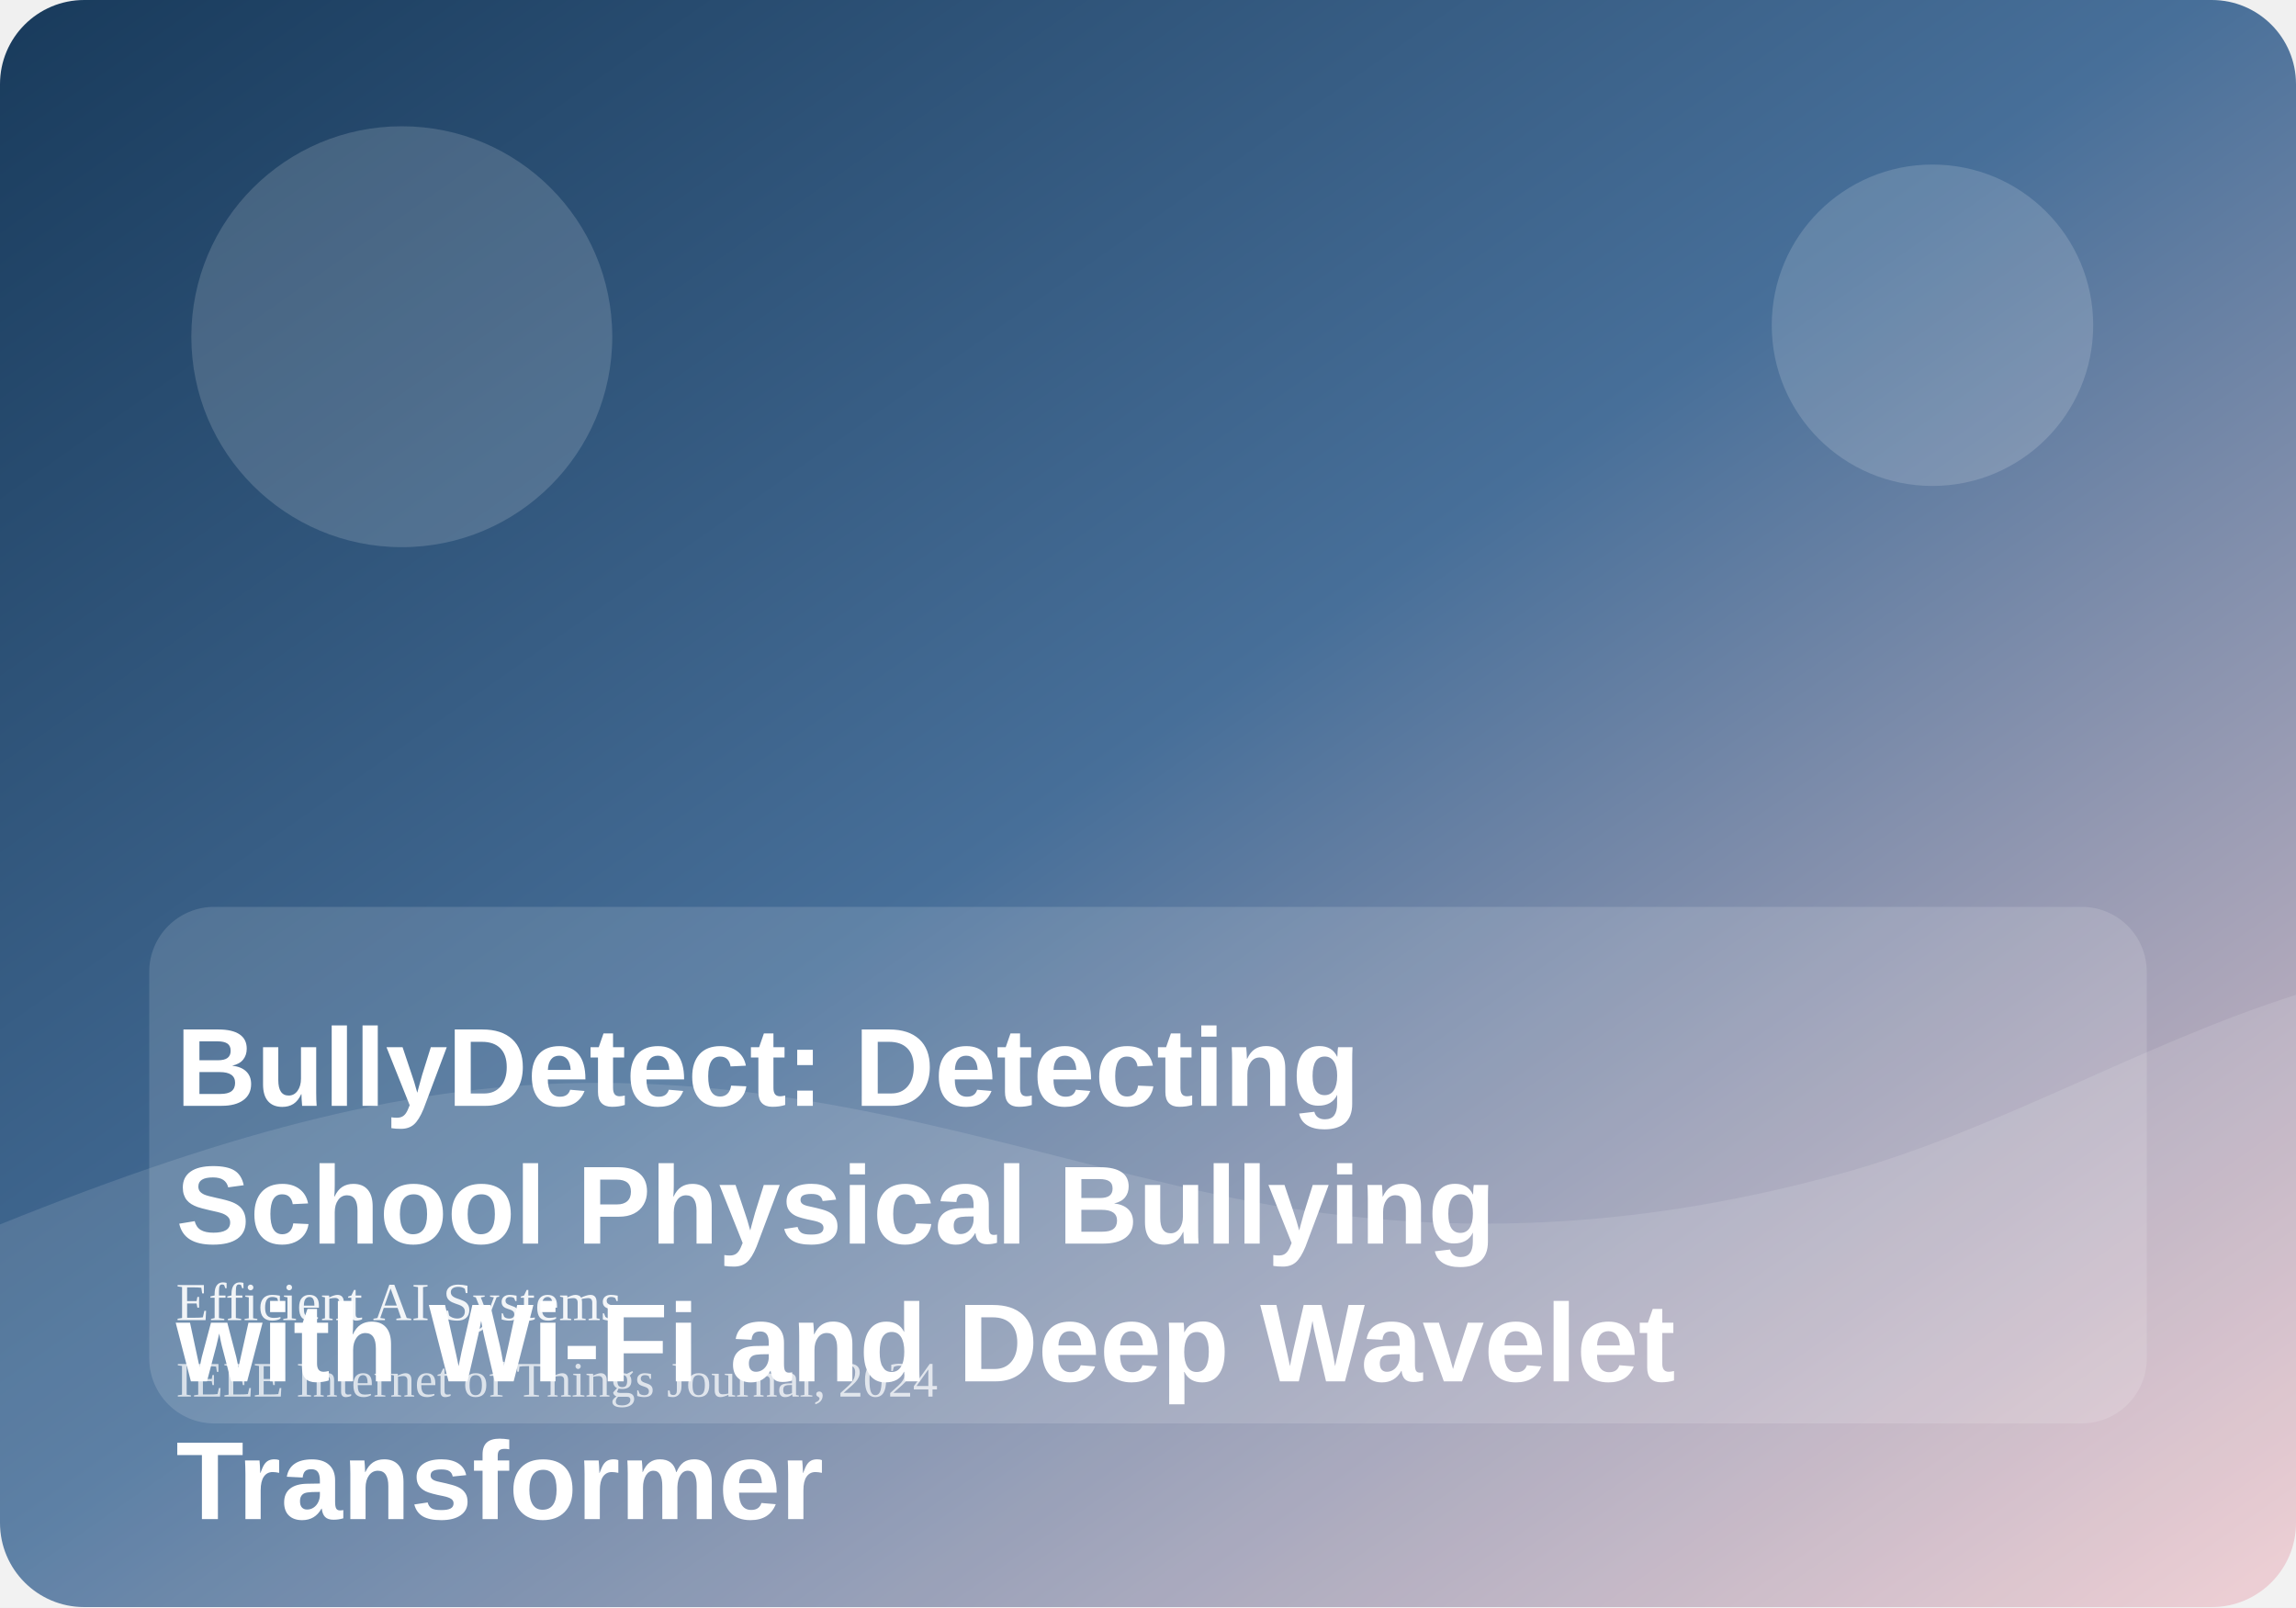
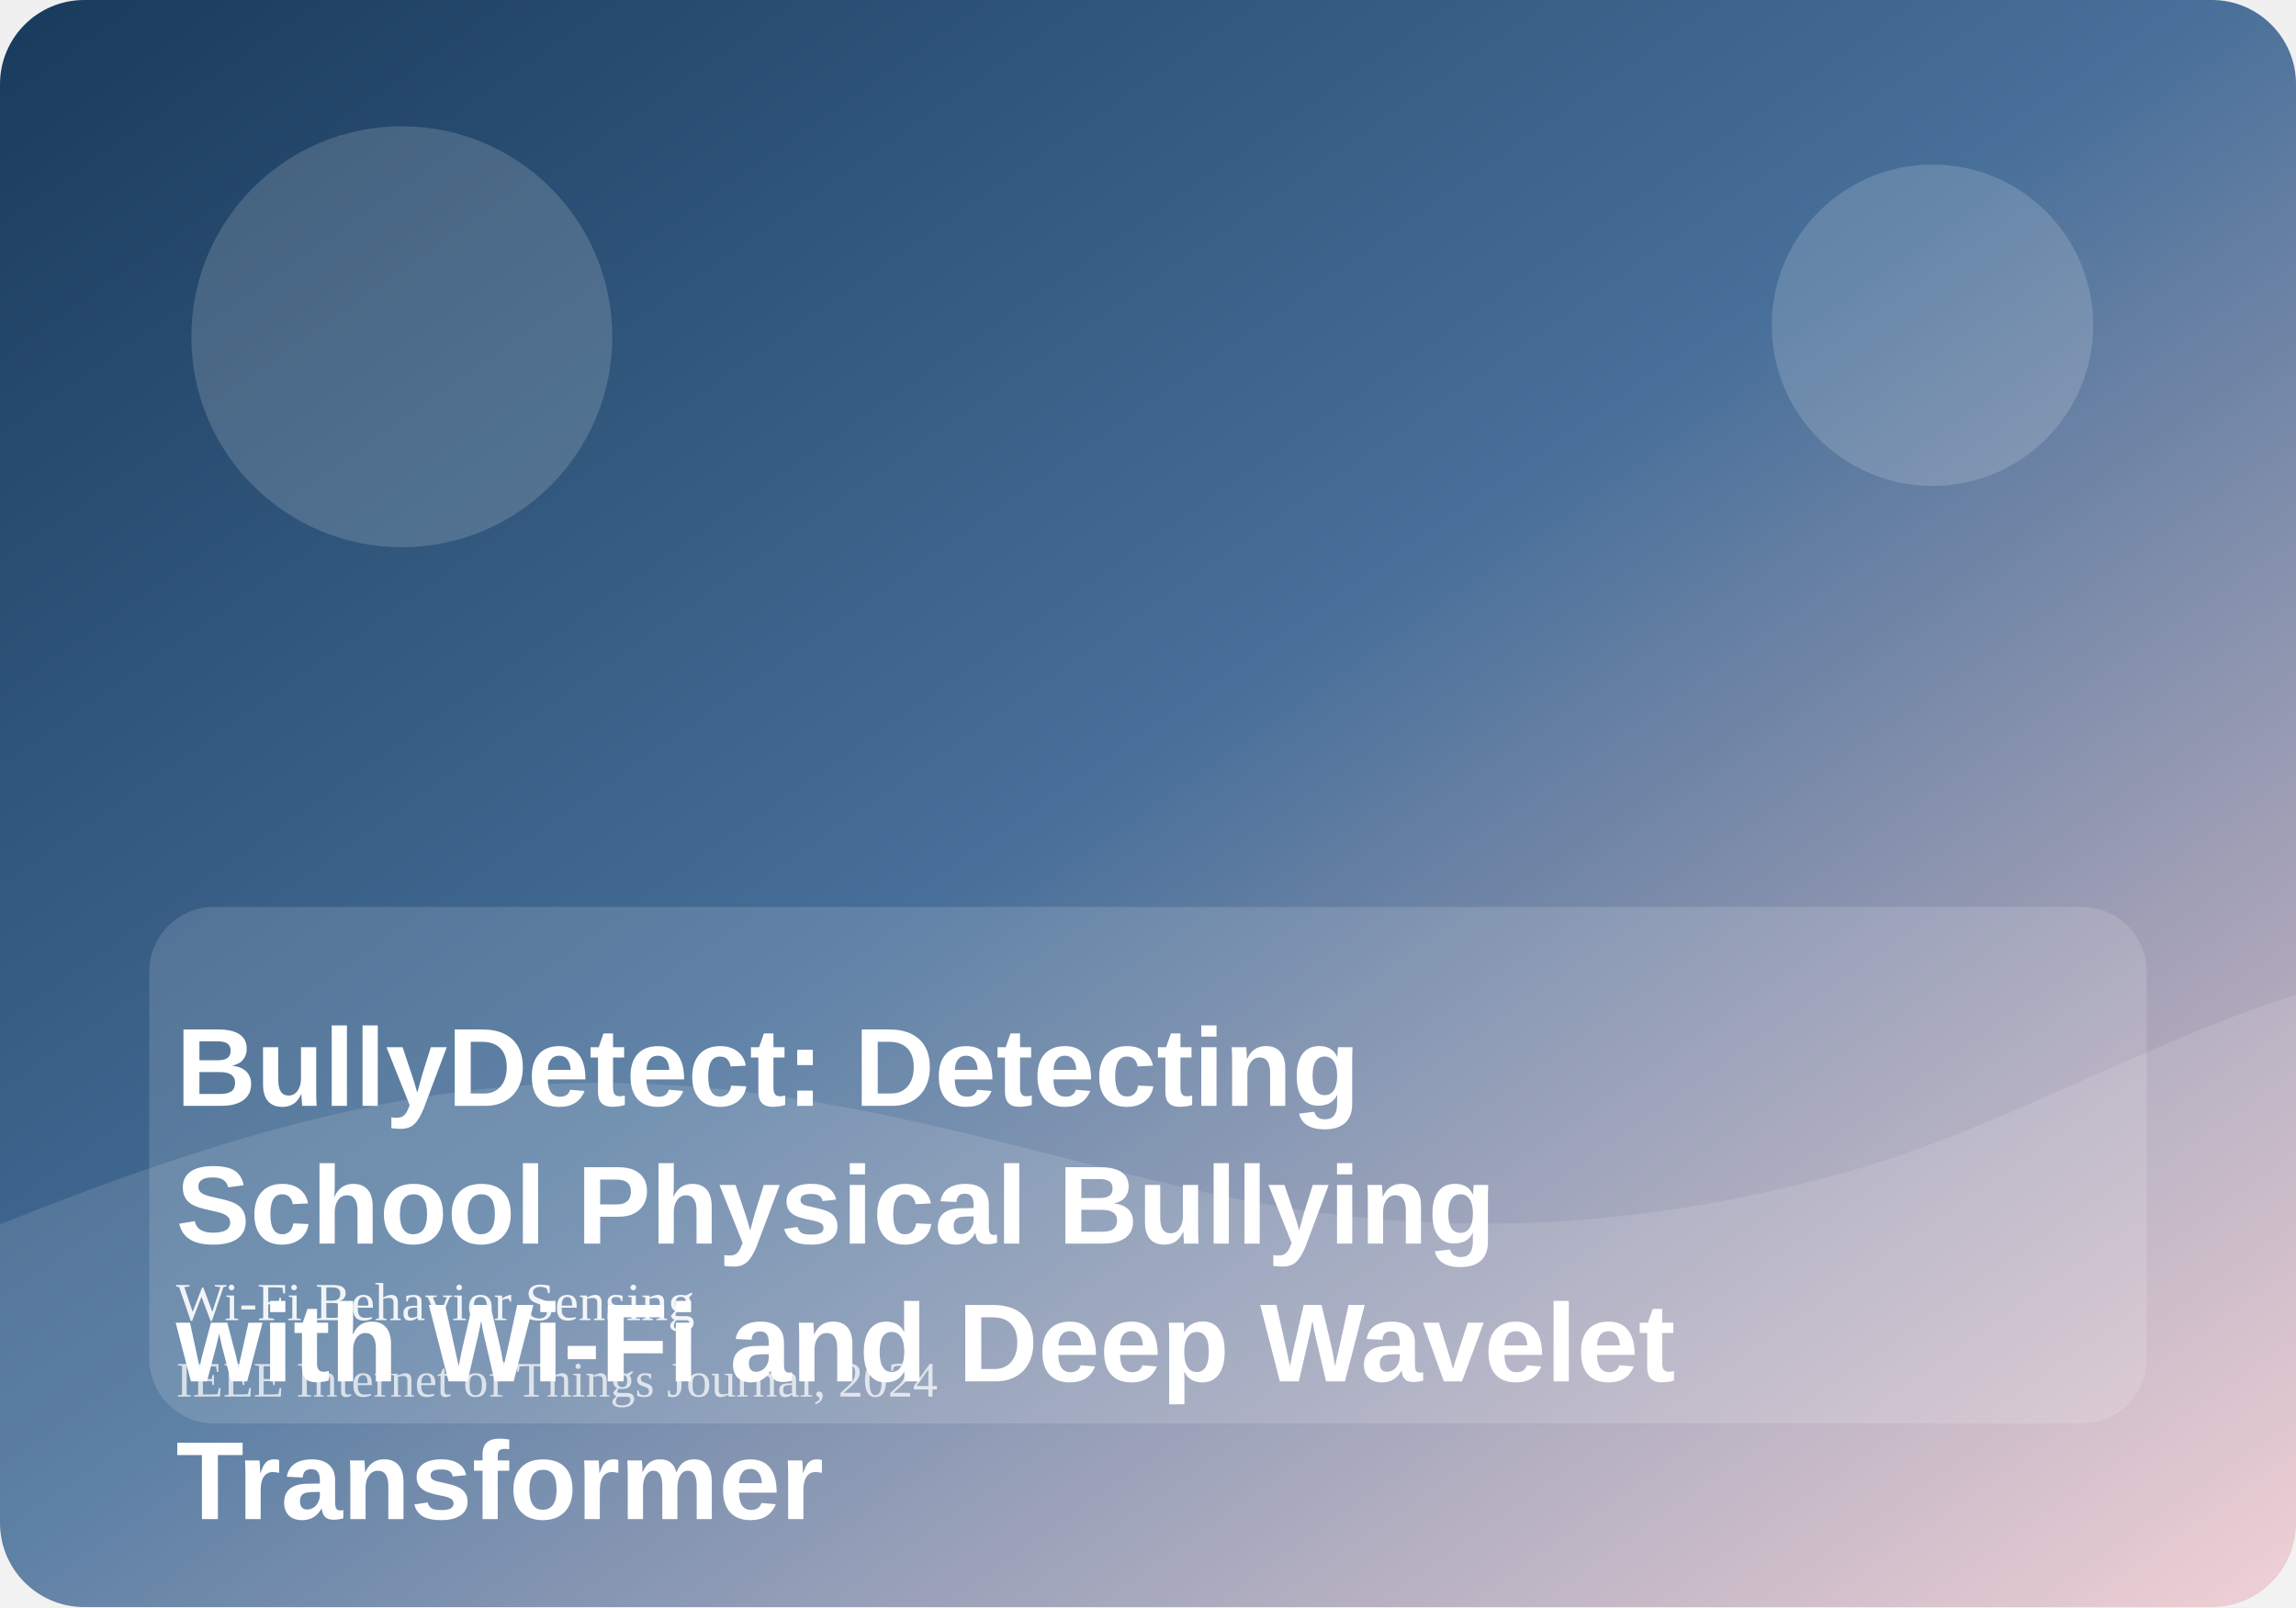
<svg xmlns="http://www.w3.org/2000/svg" viewBox="0 0 1200 840" role="img" aria-label="BullyDetect: Detecting School Physical Bullying with Wi-Fi and Deep Wavelet Transformer">
  <defs>
    <linearGradient id="paperGradient" x1="0%" y1="0%" x2="100%" y2="100%">
      <stop offset="0%" stop-color="#183a5b" />
      <stop offset="48%" stop-color="#476f99" />
      <stop offset="100%" stop-color="#f0cbd0" />
    </linearGradient>
  </defs>
  <rect width="1200" height="840" rx="44" fill="url(#paperGradient)" />
  <circle cx="210" cy="176" r="110" fill="rgba(255,255,255,0.16)" />
  <circle cx="1010" cy="170" r="84" fill="rgba(255,255,255,0.16)" />
  <path d="M0 640C124 590 218 566 312 566C434 566 532 602 634 624C744 648 850 644 960 614C1042 592 1118 546 1200 520V840H0Z" fill="rgba(255,255,255,0.12)" />
  <rect x="78" y="474" width="1044" height="270" rx="34" fill="rgba(255,255,255,0.14)" />
  <text x="92" y="578" font-family="Exo, Arial, sans-serif" font-size="58" font-weight="800" fill="#ffffff">
    <tspan x="92" dy="0">BullyDetect: Detecting</tspan>
    <tspan x="92" dy="72">School Physical Bullying</tspan>
    <tspan x="92" dy="72">with Wi-Fi and Deep Wavelet</tspan>
    <tspan x="92" dy="72">Transformer</tspan>
  </text>
-   <text x="92" y="690" font-family="Source Sans 3, Arial, sans-serif" font-size="28" fill="rgba(255,255,255,0.9)">Efficient AI Systems</text>
+   <text x="92" y="690" font-family="Source Sans 3, Arial, sans-serif" font-size="28" fill="rgba(255,255,255,0.9)">Wi-Fi Behavior Sensing</text>
  <text x="92" y="730" font-family="Source Sans 3, Arial, sans-serif" font-size="26" fill="rgba(255,255,255,0.72)">IEEE Internet of Things Journal, 2024</text>
</svg>
